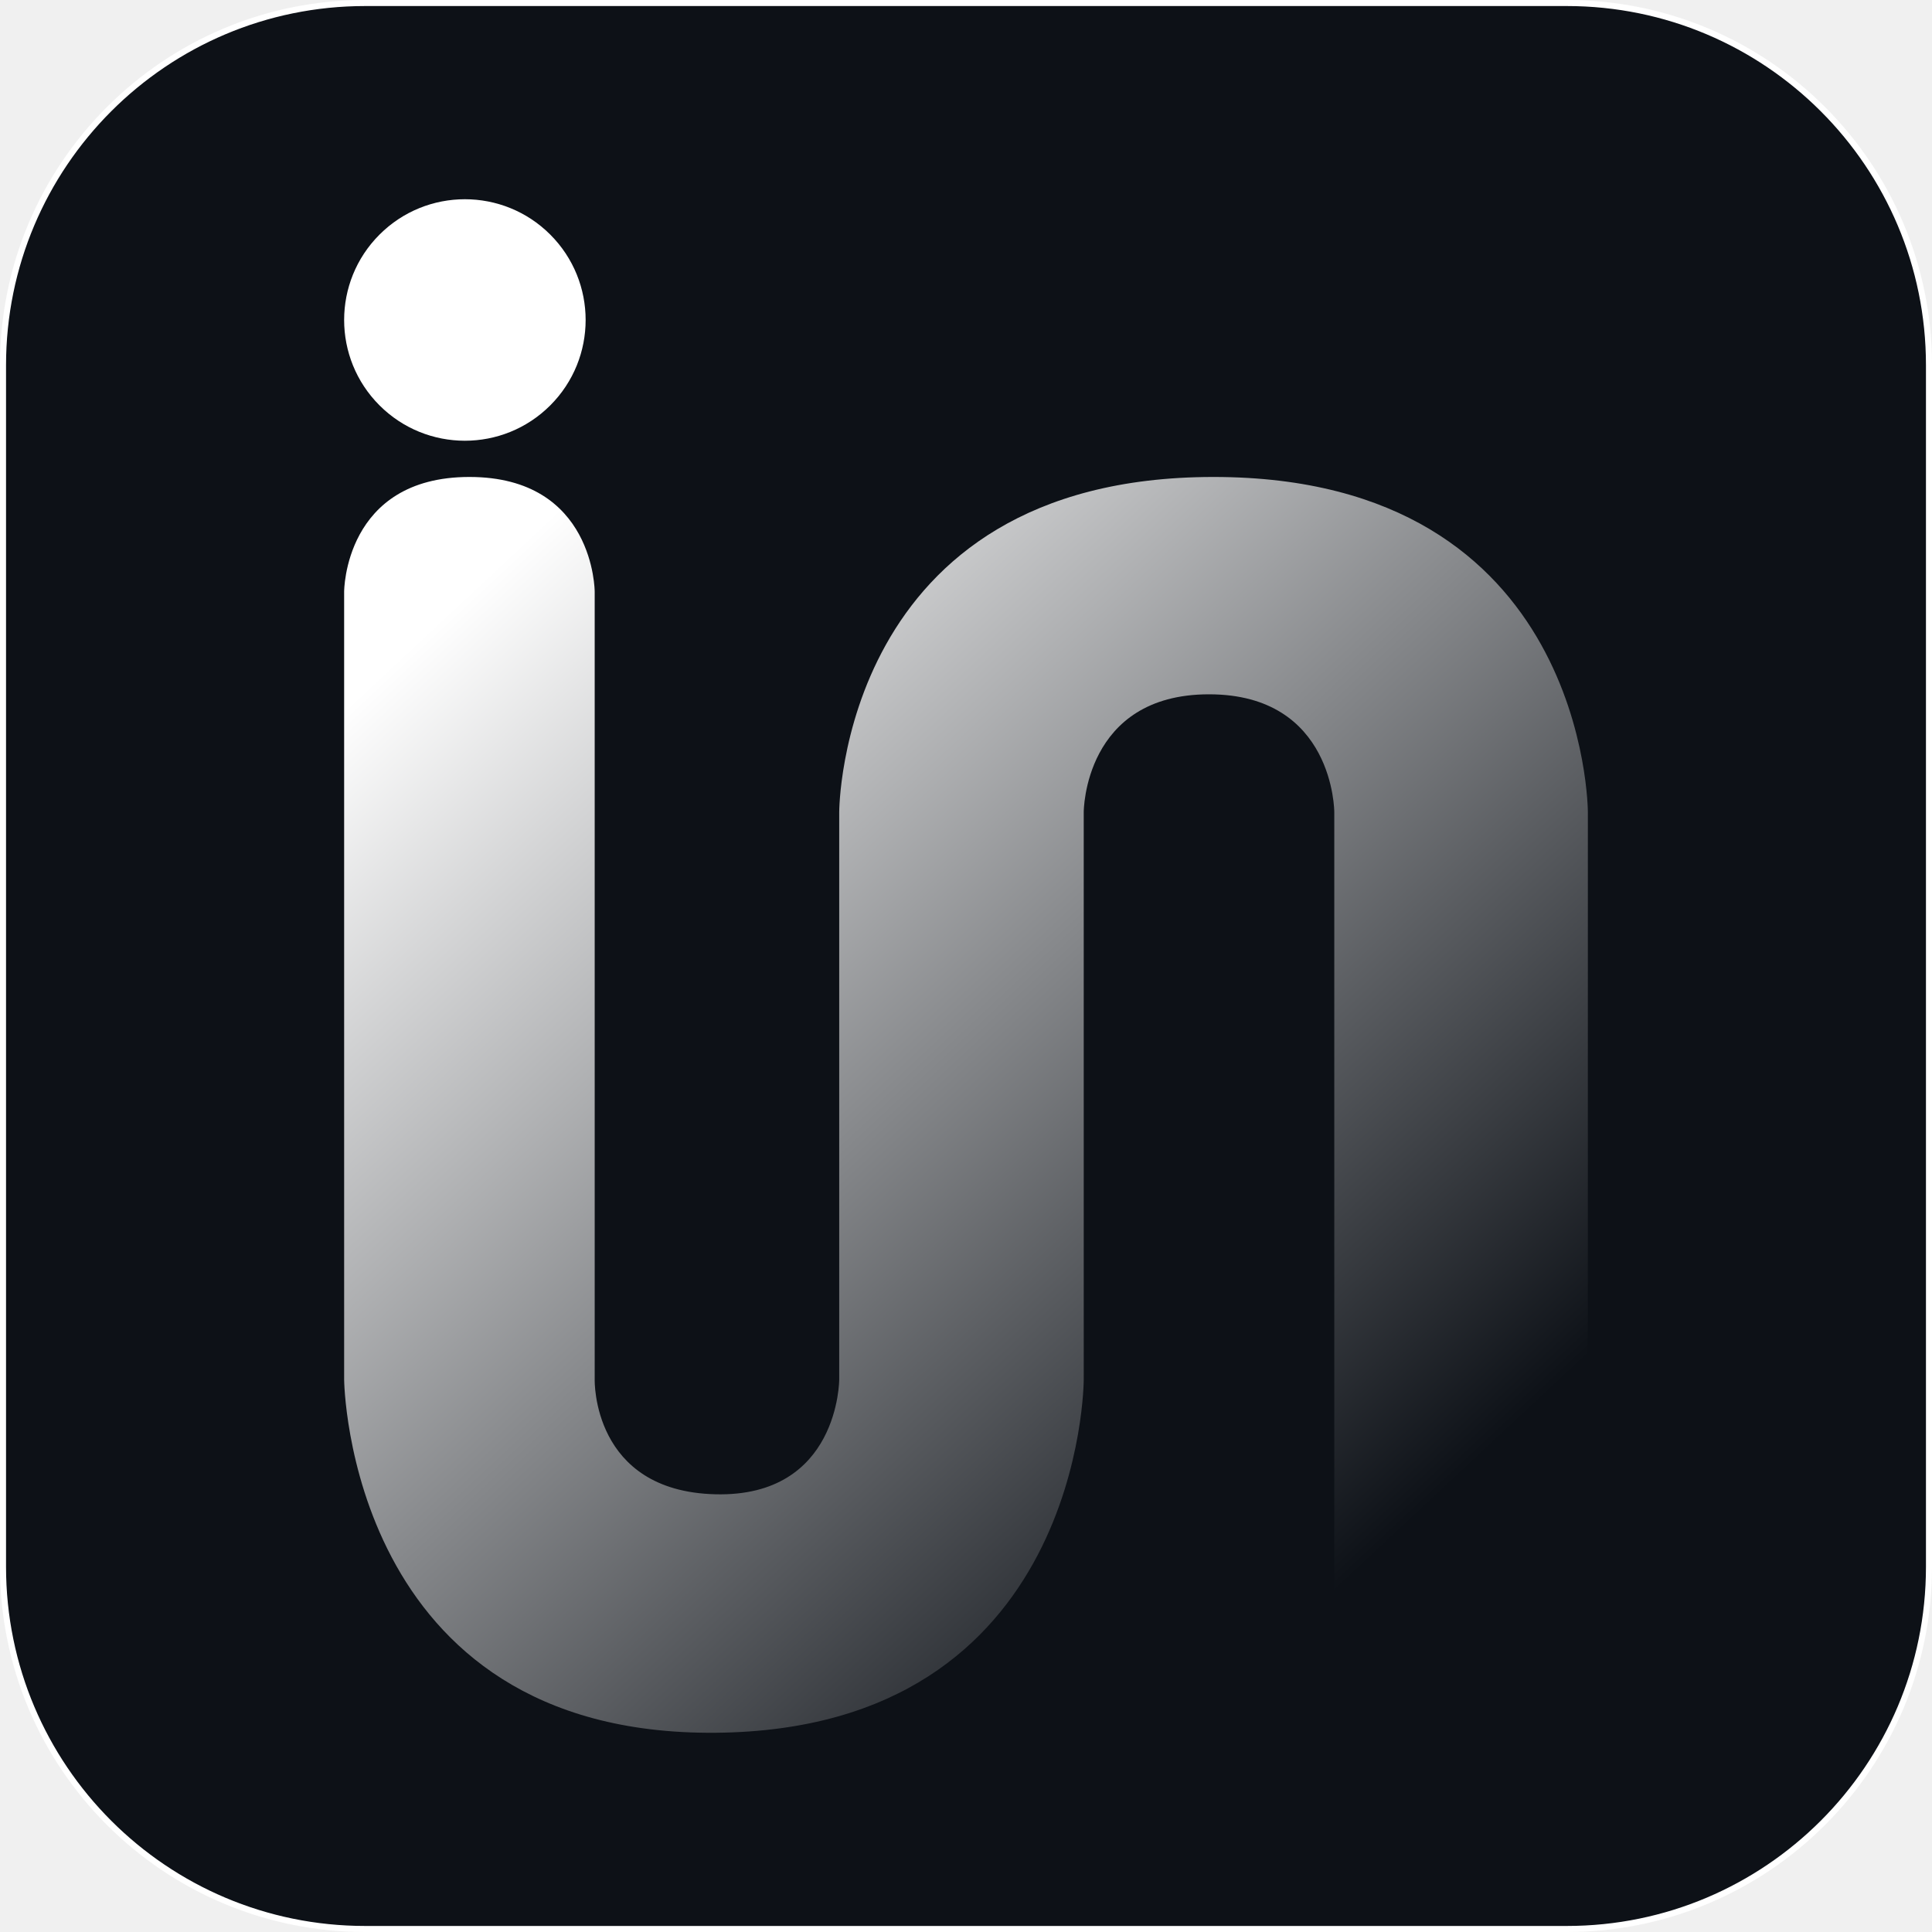
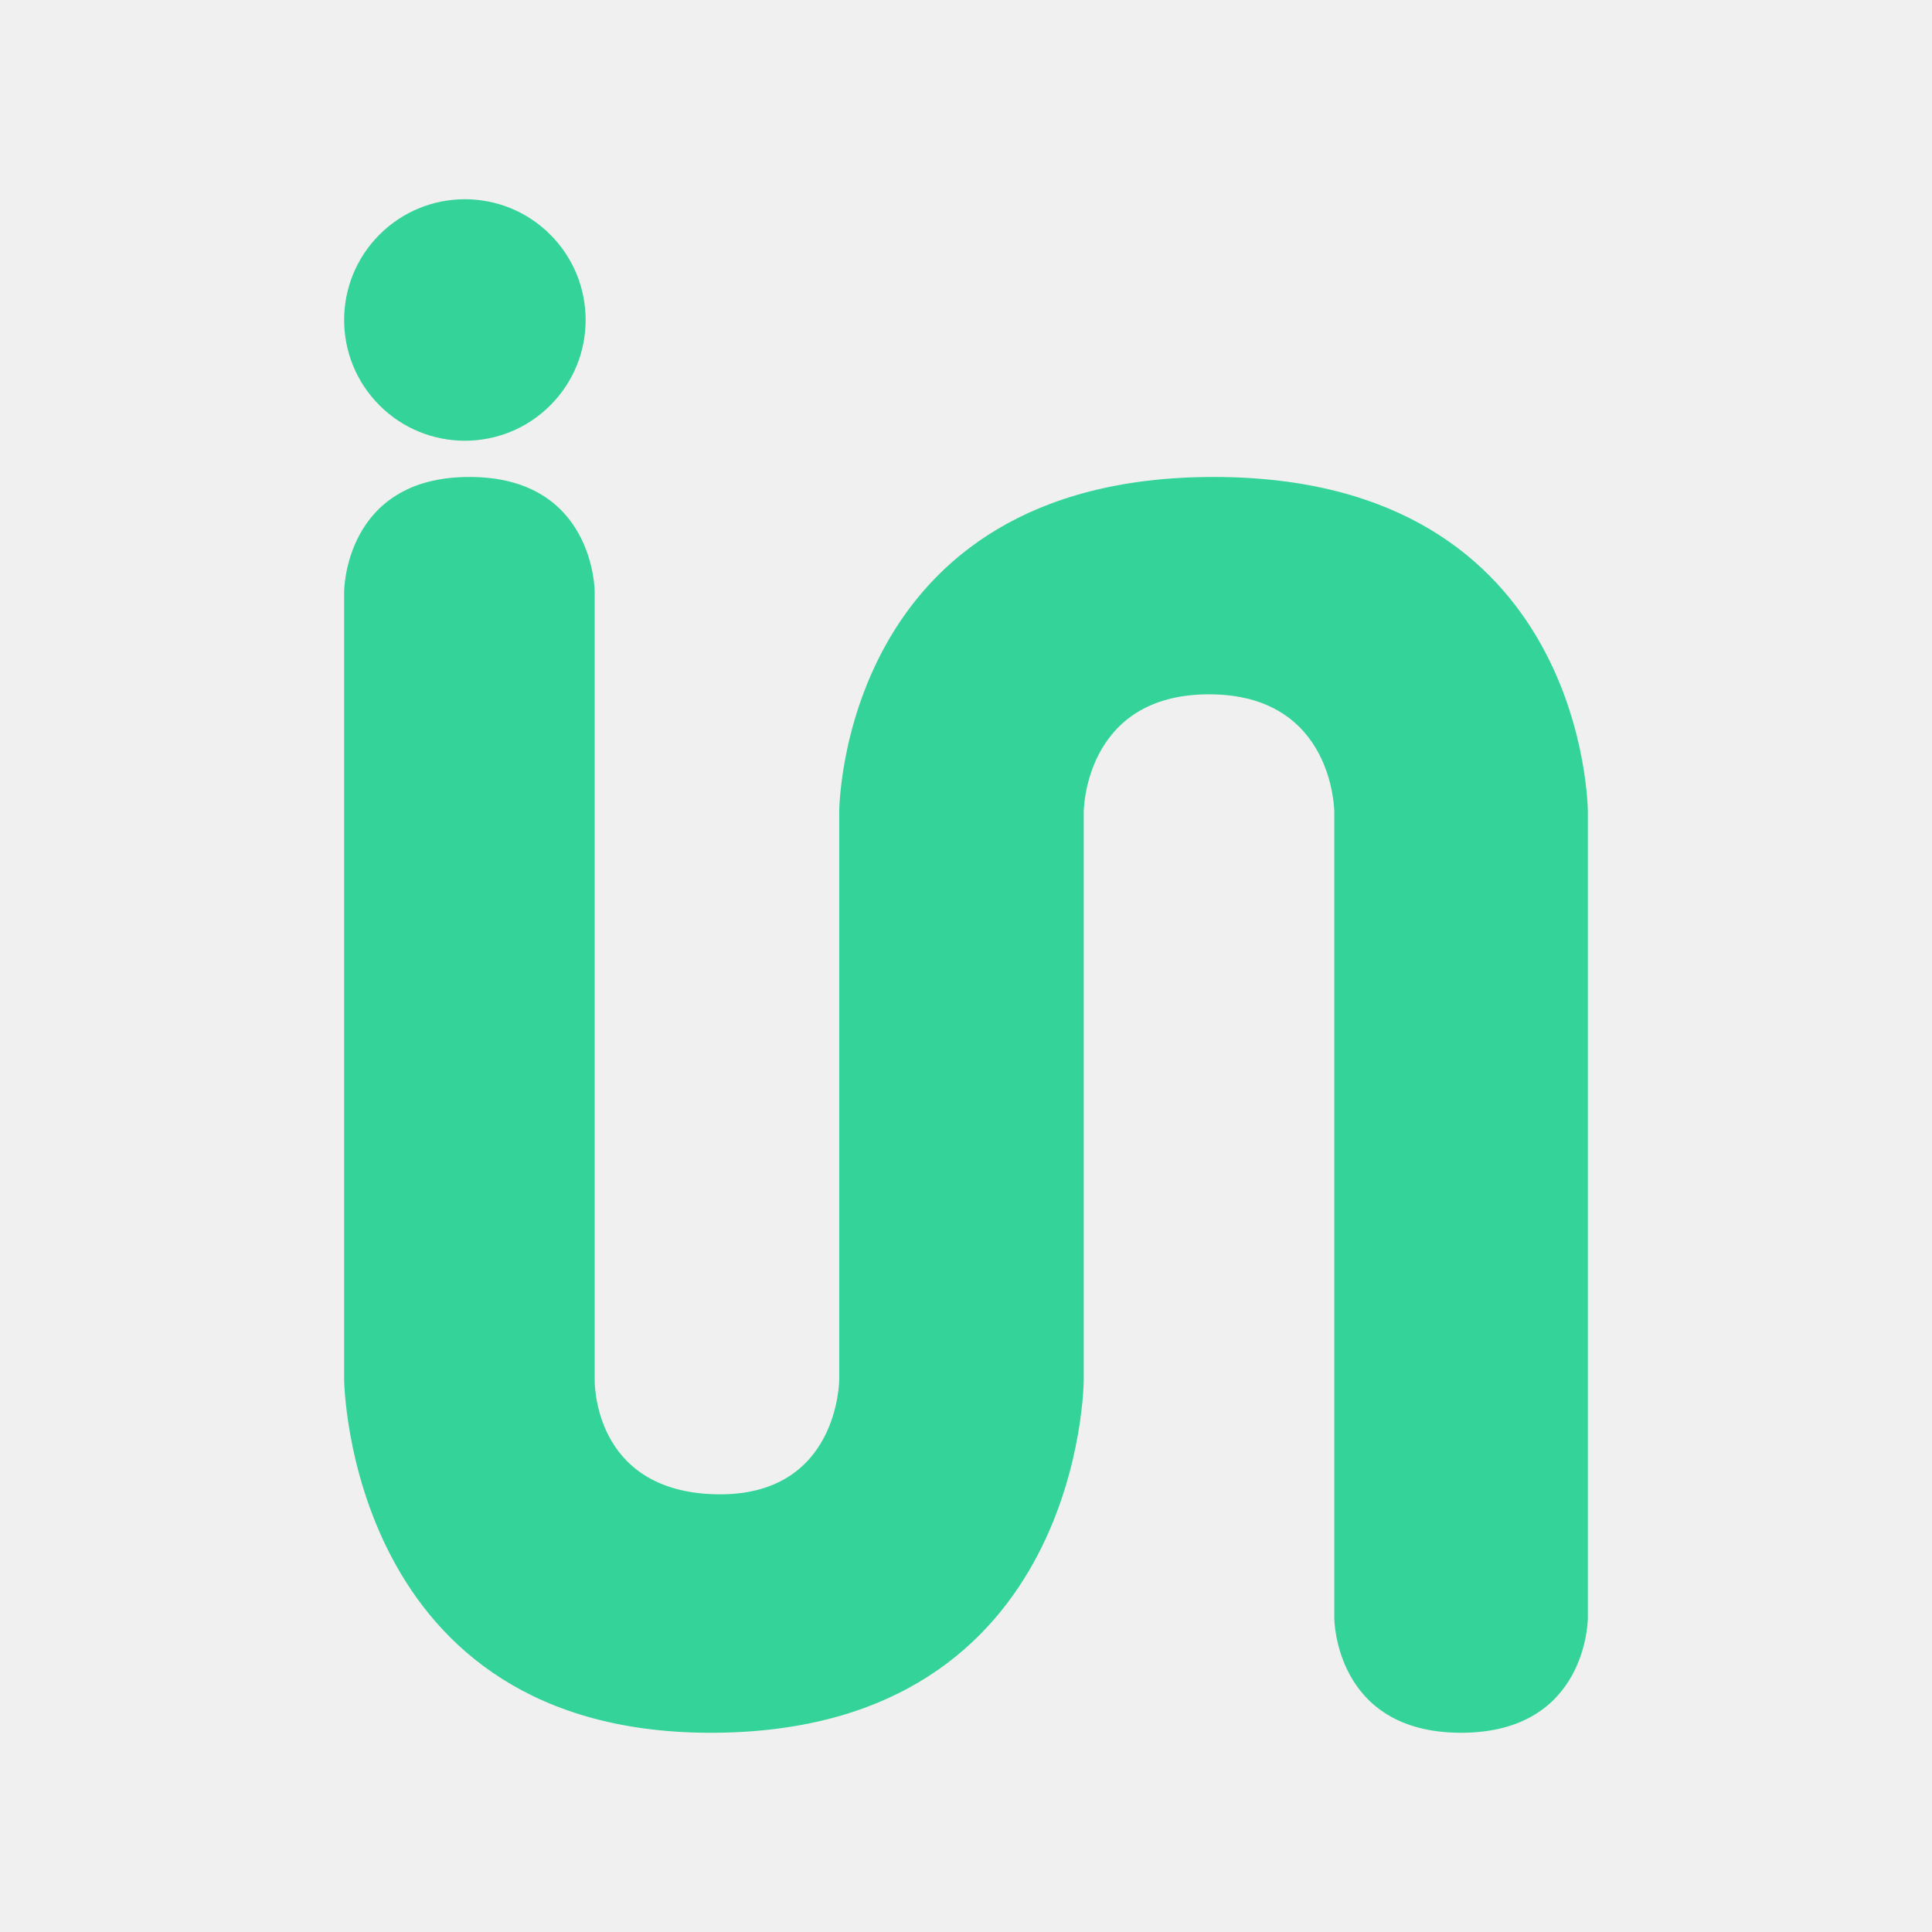
<svg xmlns="http://www.w3.org/2000/svg" width="180" height="180" viewBox="0 0 320 320" fill="none">
-   <rect x="0.5" y="0.5" width="319" height="319" rx="60" fill="#0D1117" stroke="white" />
-   <path d="M57 98C57 98 57 79 77.75 79C98.5 79 98.5 98 98.5 98C98.5 129.5 98.5 228.5 98.5 228.5C98.5 228.5 98 247 118.5 247.5C139 248 139 228.5 139 228.5V134.5C139 134.5 139 79 201 79C263 79 263 134.5 263 134.5V268C263 268 263 287 242 287C221 287 221 268 221 268V134.5C221 134.5 221 115 200.25 115C179.5 114.999 179.5 134.5 179.5 134.5V228.5C179.5 228.5 179.5 286.5 118.5 287C57.5 287.5 57 228.5 57 228.5C57 228.5 57 145.5 57 98Z" fill="url(#paint0_linear_8_16)" />
-   <path d="M62.858 38.858C70.668 31.047 83.332 31.047 91.142 38.858C98.953 46.668 98.953 59.332 91.142 67.142C83.332 74.953 70.668 74.953 62.858 67.142C55.047 59.332 55.047 46.668 62.858 38.858Z" fill="white" />
-   <defs>
-     <linearGradient id="paint0_linear_8_16" x1="230.5" y1="255" x2="81" y2="95" gradientUnits="userSpaceOnUse">
-       <stop stop-color="#0D1117" />
-       <stop offset="1" stop-color="white" />
-     </linearGradient>
-   </defs>
+   <g transform="translate(57, 33)">
+     <path d="M0 65C0 65 0 46 20.75 46C41.5 46 41.5 65 41.5 65C41.5 96.5 41.5 195.5 41.5 195.5C41.5 195.5 41 214 61.5 214.5C82 215 82 195.5 82 195.5V101.5C82 101.5 82 46 144 46C206 46 206 101.5 206 101.5V235C206 235 206 254 185 254C164 254 164 235 164 235V101.5C164 101.5 164 82 143.25 82C122.5 81.999 122.5 101.5 122.5 101.5V195.5C122.5 195.5 122.5 253.5 61.5 254C0.5 254.5 0 195.5 0 195.5C0 195.5 2.76748e-06 112.5 0 65Z" fill="#34d399" />
+     <path d="M5.858 5.858C13.668 -1.953 26.332 -1.953 34.142 5.858C41.953 13.668 41.953 26.332 34.142 34.142C26.332 41.953 13.668 41.953 5.858 34.142C-1.953 26.332 -1.953 13.668 5.858 5.858Z" fill="#34d399" />
+   </g>
</svg>
